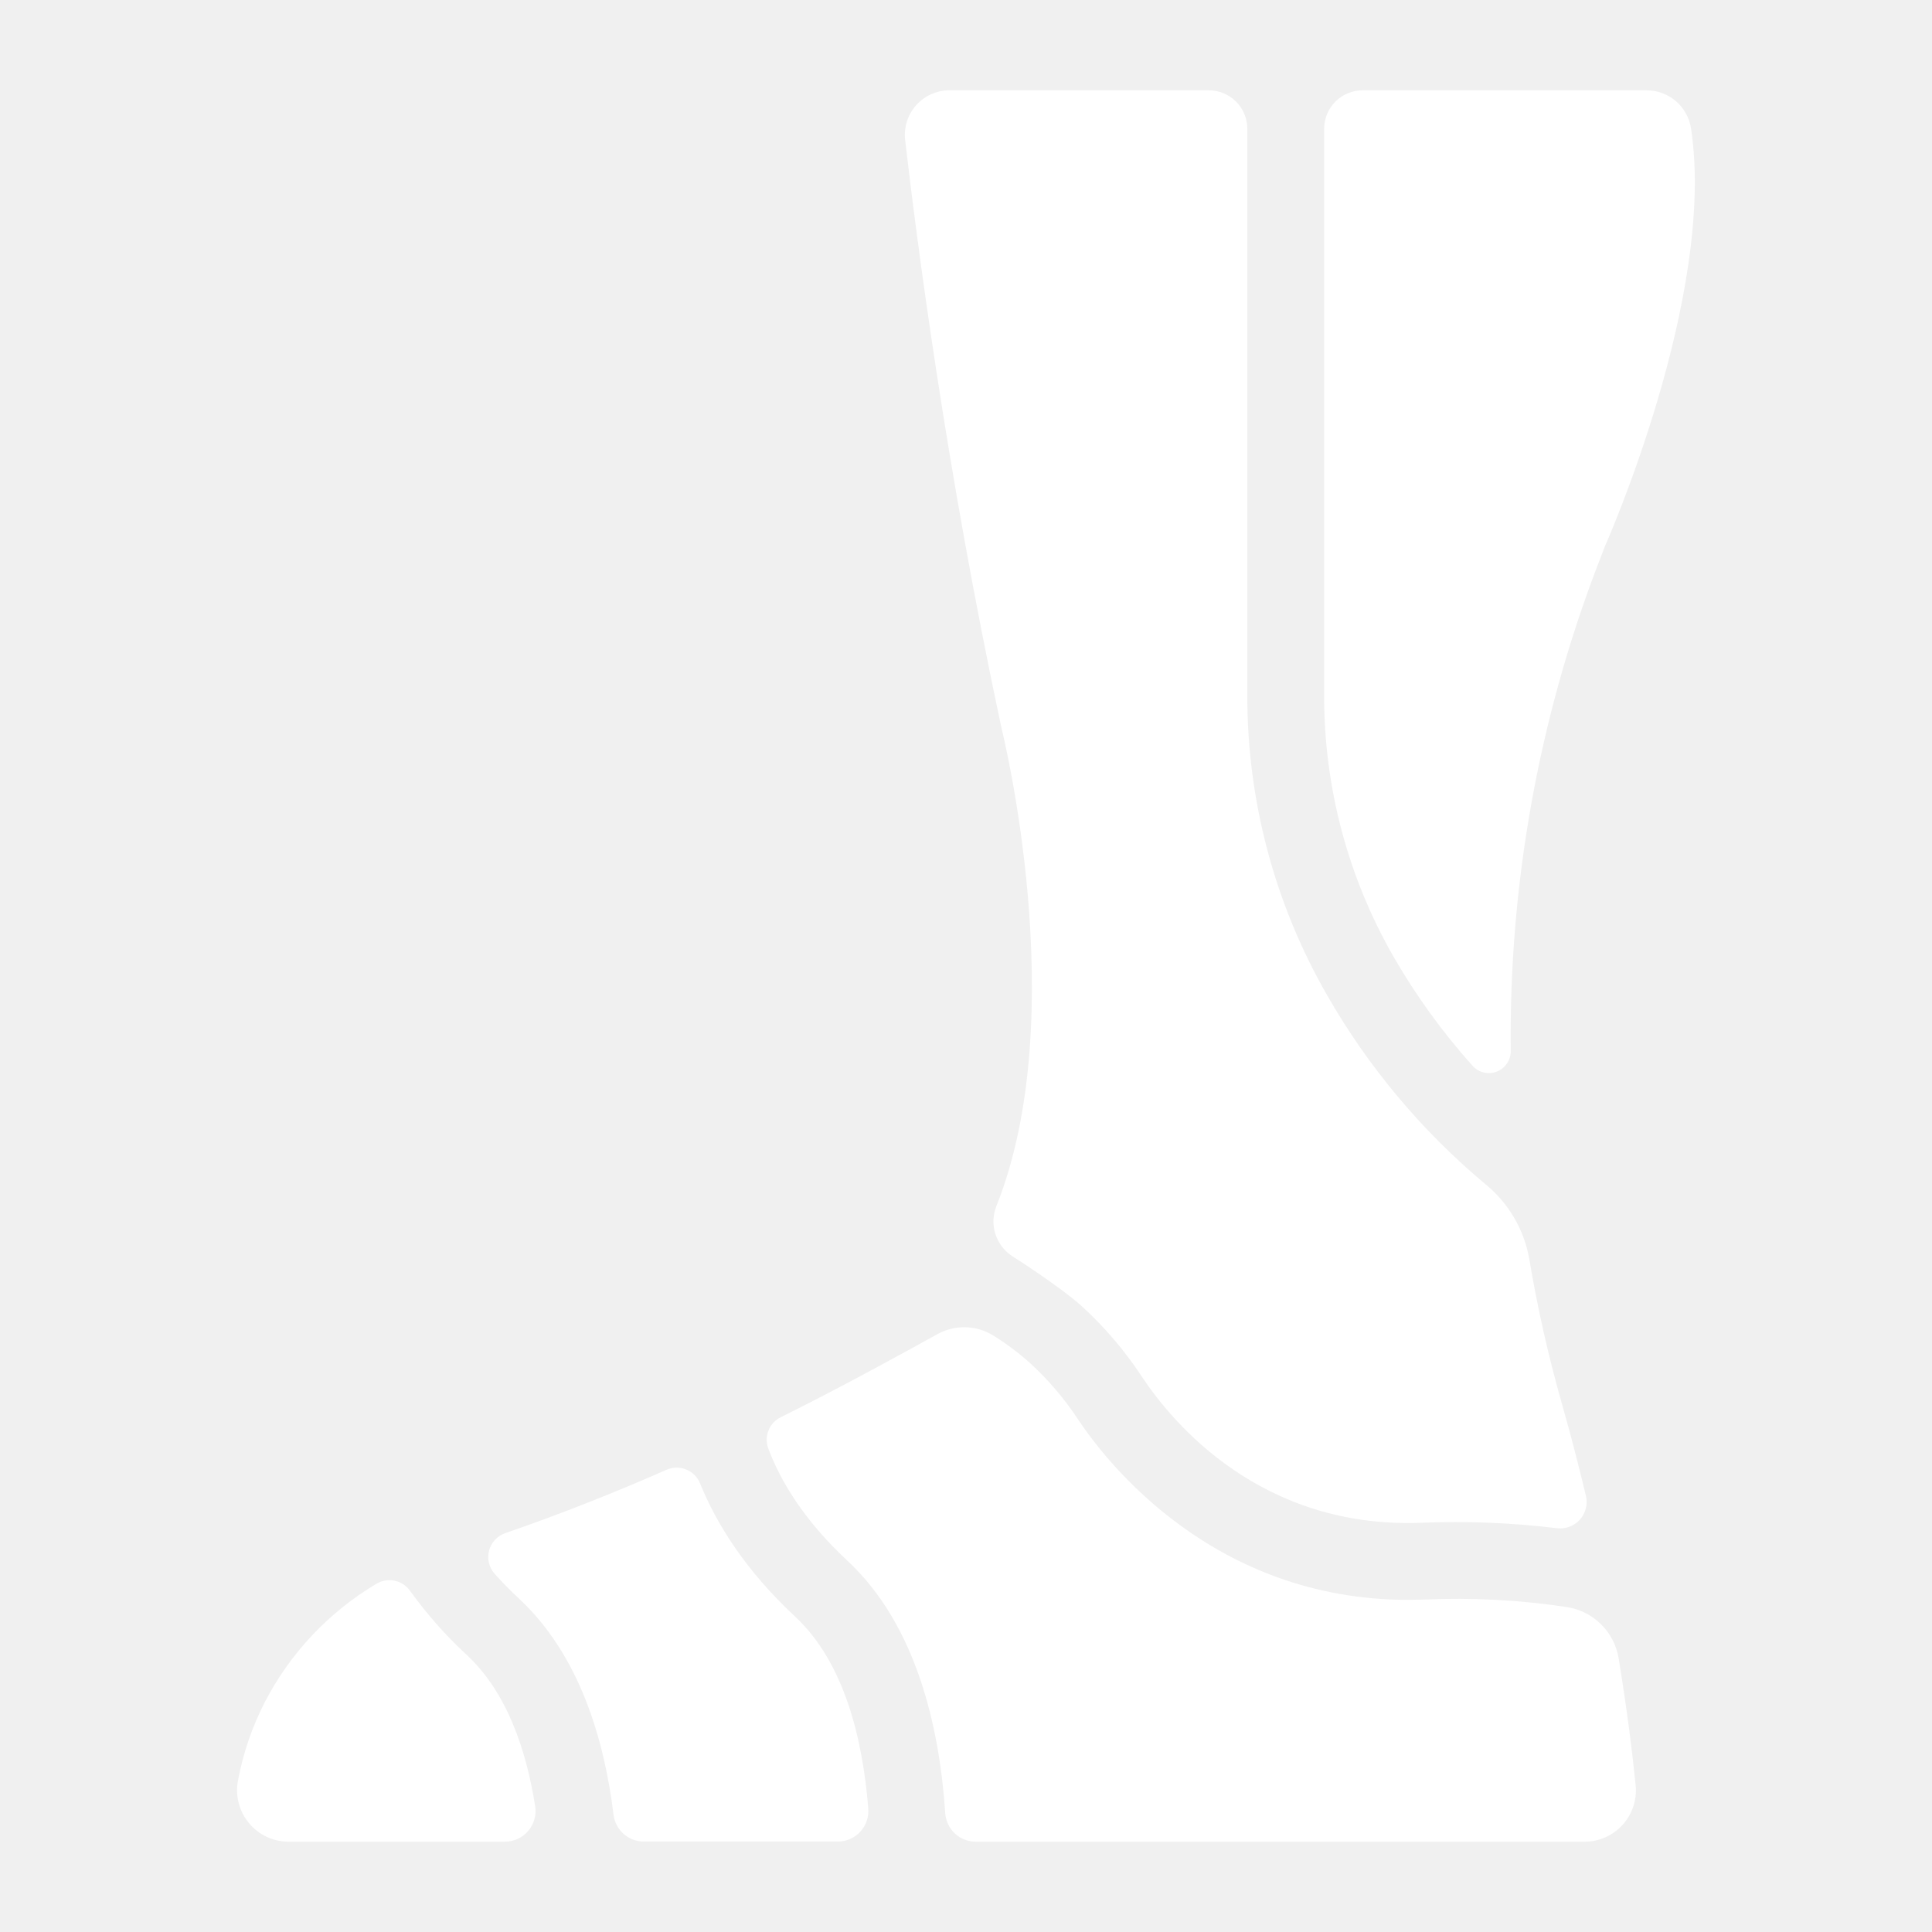
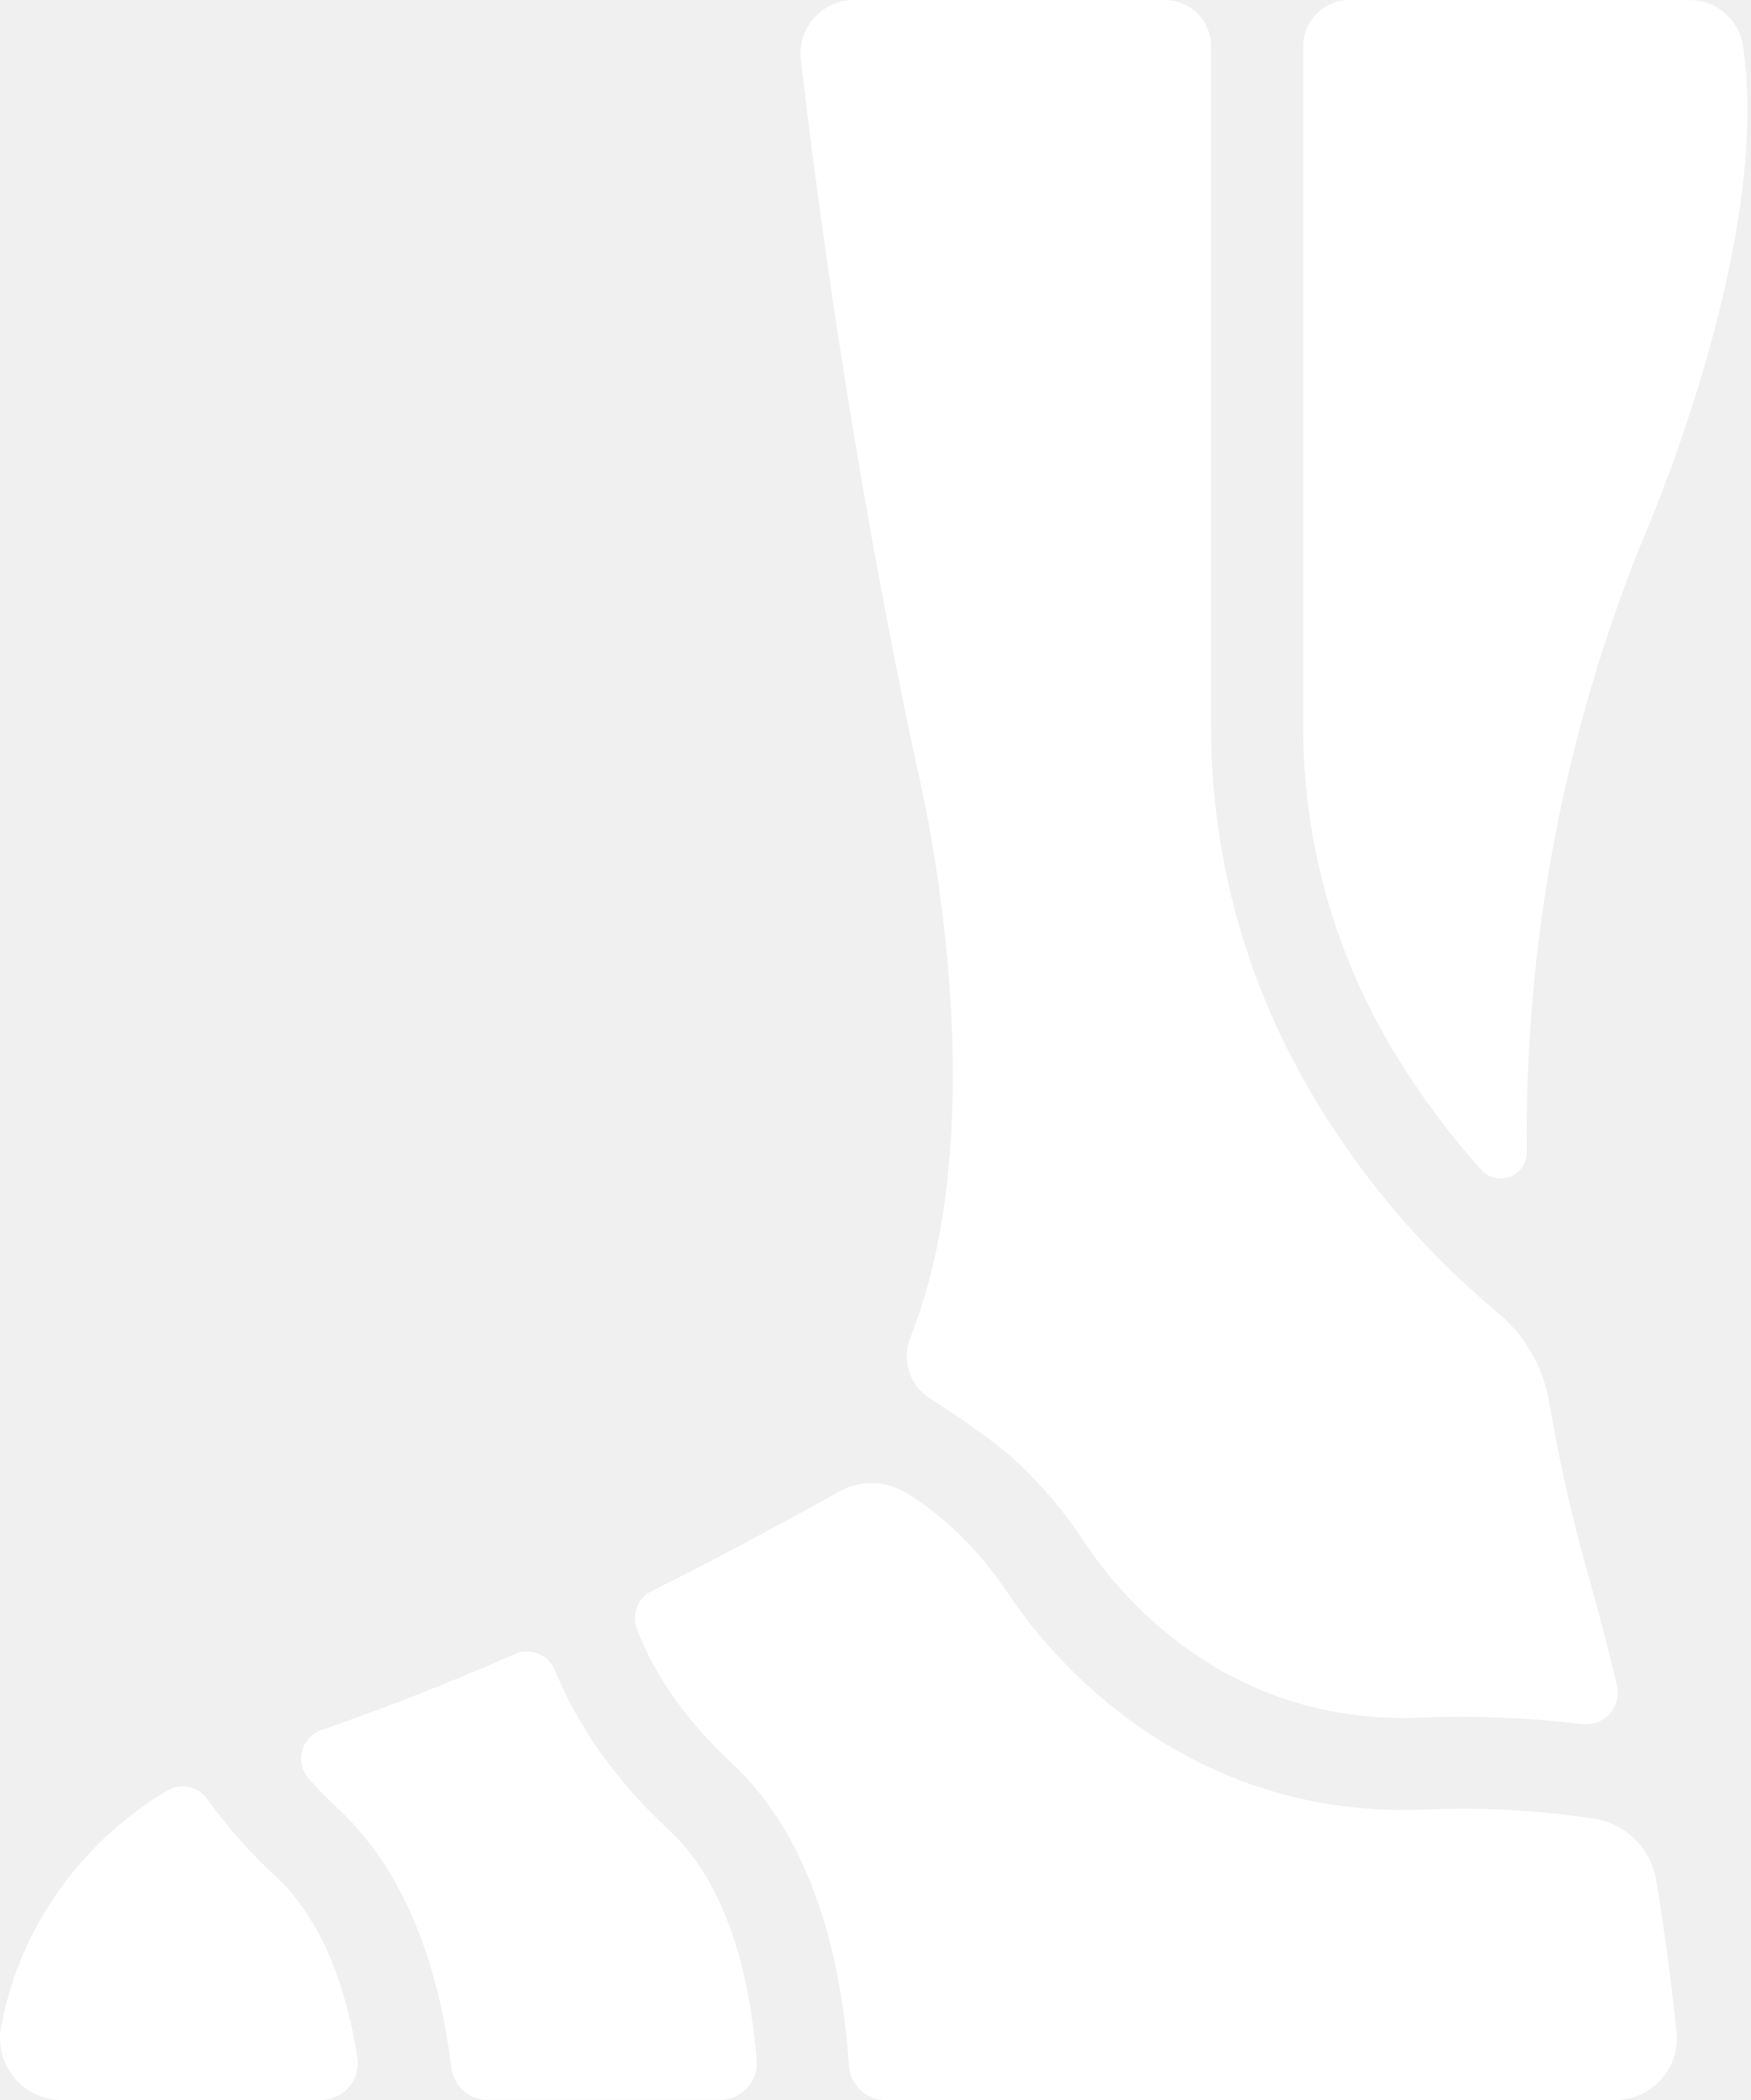
- <svg xmlns="http://www.w3.org/2000/svg" width="1200pt" height="1200pt" version="1.1" viewBox="0 0 1200 1200">
-   <g fill="#fff">
-     <path d="m750.87 56.086h-161.13c-7.898-0.004-15.422 3.363-20.68 9.254-5.258 5.891-7.754 13.742-6.859 21.59 7.031 60.82 25.359 204.35 59.883 365.46 0 0 44.531 177.47-3.258 296.84-2.195 5.598-2.367 11.785-0.484 17.492 1.883 5.711 5.703 10.582 10.797 13.773 15.258 9.75 33.516 22.477 42.656 30.68 14.371 13.133 27.039 28.016 37.711 44.297 18.914 28.406 73.711 94.125 173.23 90.352 28.172-1.156 56.387-0.027 84.375 3.375 5.332 0.648 10.645-1.359 14.219-5.367 3.578-4.012 4.961-9.52 3.711-14.742-4.406-18.492-9.375-37.711-15-57.492-8.363-29.477-15.102-59.387-20.18-89.602-3.199-18.262-12.867-34.758-27.234-46.477-39.539-33.023-72.875-72.836-98.438-117.56-32.566-56.719-49.625-121.02-49.453-186.42v-351.56c-0.008-6.328-2.519-12.395-6.992-16.871-4.473-4.477-10.539-7-16.867-7.012z" />
-     <path d="m307.29 977.58c4.57 5.109 9.609 10.289 15.234 15.516 37.008 34.5 52.734 86.414 58.594 134.32 0.609 4.543 2.844 8.707 6.293 11.727 3.449 3.016 7.875 4.68 12.457 4.68h120.45c5.285 0.02 10.34-2.164 13.945-6.031 3.606-3.867 5.43-9.062 5.039-14.336-3.375-42.938-14.719-90.75-45.398-119.32-31.078-28.945-48.938-57.773-59.086-82.781-1.582-3.91-4.68-7.016-8.582-8.613-3.906-1.598-8.289-1.551-12.16 0.129-31.922 14.062-65.742 27.492-100.08 39.328-5.023 1.668-8.867 5.758-10.219 10.879-1.352 5.117-0.031 10.574 3.516 14.504z" />
-     <path d="m846.38 56.086c-6.344 0-12.426 2.519-16.914 7-4.484 4.484-7.008 10.562-7.016 16.906v351.56c-0.176 57.02 14.668 113.08 43.031 162.54 13.992 24.312 30.488 47.09 49.219 67.969 3.805 4.184 9.809 5.574 15.066 3.492 5.258-2.086 8.676-7.211 8.582-12.867-1.121-102.98 17.168-205.25 53.906-301.45 1.523-4.031 3.094-8.062 4.688-12.141 0 0 69.117-155.09 53.414-259.1-0.949-6.613-4.25-12.668-9.293-17.051-5.043-4.387-11.492-6.809-18.176-6.832z" />
-     <path d="m477.09 899.41c7.43 19.898 21.797 44.414 49.219 69.938 42.938 40.008 57.234 103.43 60.797 156.87 0.32 4.805 2.461 9.309 5.981 12.598 3.523 3.285 8.164 5.109 12.98 5.098h378.09c9.035 0.016 17.648-3.805 23.707-10.508 6.055-6.703 8.98-15.664 8.051-24.648-1.969-19.547-5.25-46.453-10.547-78.75-1.32-7.992-5.121-15.367-10.867-21.074-5.75-5.711-13.148-9.465-21.148-10.73-29.395-4.445-59.152-6.016-88.852-4.688-3.281 0-6.562 0.188-9.797 0.188-120.84 0-187.12-85.102-204.89-111.77-8.457-12.918-18.496-24.73-29.883-35.156-7.125-6.414-14.805-12.188-22.945-17.25-5.207-3.227-11.18-5.004-17.301-5.148-6.125-0.145-12.176 1.352-17.527 4.328-22.219 12.328-63.281 34.805-97.242 51.562-3.418 1.688-6.098 4.562-7.543 8.09-1.441 3.527-1.543 7.461-0.285 11.059z" />
-     <path d="m313.66 1143.9c5.551-0.016 10.816-2.453 14.418-6.672 3.606-4.223 5.188-9.805 4.332-15.289-5.555-35.414-17.719-70.945-42.445-93.984-13.102-12.09-24.945-25.48-35.344-39.961-2.316-3.207-5.762-5.422-9.641-6.207-3.879-0.781-7.91-0.07-11.289 1.988-29.539 17.594-53.555 43.113-69.328 73.664-7.82 15.285-13.391 31.617-16.547 48.492-1.785 9.348 0.688 19.008 6.746 26.348 6.059 7.344 15.07 11.602 24.59 11.621z" />
+ <svg xmlns="http://www.w3.org/2000/svg" width="100%" height="100%" viewBox="0 0 427 512" version="1.1" xml:space="preserve" style="fill-rule:evenodd;clip-rule:evenodd;stroke-linejoin:round;stroke-miterlimit:2;">
+   <g transform="matrix(1,0,0,1,-147.249,-56.086)">
+     <g transform="matrix(0.470663,0,0,0.470663,77.9442,29.6884)">
+       <path d="M750.87,56.086L589.74,56.086C581.842,56.082 574.318,59.449 569.06,65.34C563.802,71.231 561.306,79.082 562.201,86.93C569.232,147.75 587.56,291.28 622.084,452.39C622.084,452.39 666.615,629.86 618.826,749.23C616.631,754.828 616.459,761.015 618.341,766.722C620.224,772.433 624.045,777.304 629.138,780.495C644.396,790.245 662.654,802.972 671.794,811.175C686.165,824.308 698.833,839.191 709.505,855.472C728.419,883.878 783.216,949.597 882.735,945.824C910.907,944.668 939.122,945.797 967.11,949.199C972.442,949.847 977.755,947.839 981.329,943.832C984.908,939.82 986.29,934.312 985.04,929.09C980.634,910.598 975.665,891.379 970.04,871.598C961.677,842.121 954.938,812.211 949.86,781.996C946.661,763.734 936.993,747.238 922.626,735.519C883.087,702.496 849.751,662.683 824.188,617.959C791.622,561.24 774.563,496.939 774.735,431.539L774.735,79.979C774.728,73.651 772.216,67.584 767.743,63.108C763.27,58.631 757.204,56.108 750.876,56.096L750.87,56.086Z" style="fill:white;fill-rule:nonzero;" />
+     </g>
+     <g transform="matrix(0.470663,0,0,0.470663,77.9442,29.6884)">
+       <path d="M307.29,977.58C311.86,982.689 316.899,987.869 322.524,993.096C359.532,1027.6 375.258,1079.51 381.118,1127.42C381.727,1131.96 383.962,1136.12 387.411,1139.14C390.86,1142.16 395.286,1143.82 399.868,1143.82L520.318,1143.82C525.603,1143.84 530.658,1141.66 534.263,1137.79C537.869,1133.92 539.693,1128.73 539.302,1123.46C535.927,1080.52 524.583,1032.71 493.904,1004.14C462.826,975.191 444.966,946.363 434.818,921.355C433.236,917.444 430.138,914.339 426.236,912.741C422.33,911.144 417.947,911.19 414.076,912.87C382.154,926.932 348.334,940.362 313.996,952.198C308.973,953.866 305.129,957.956 303.777,963.077C302.425,968.194 303.746,973.651 307.293,977.581L307.29,977.58Z" style="fill:white;fill-rule:nonzero;" />
+     </g>
+     <g transform="matrix(0.470663,0,0,0.470663,77.9442,29.6884)">
+       <path d="M846.38,56.086C840.036,56.086 833.954,58.606 829.466,63.086C824.982,67.57 822.458,73.648 822.45,79.992L822.45,431.552C822.275,488.572 837.118,544.632 865.481,594.092C879.473,618.404 895.969,641.182 914.7,662.061C918.505,666.245 924.509,667.635 929.766,665.553C935.024,663.467 938.442,658.342 938.348,652.686C937.227,549.706 955.516,447.436 992.254,351.236C993.778,347.205 995.348,343.174 996.942,339.095C996.942,339.095 1066.06,184.005 1050.36,79.995C1049.41,73.382 1046.11,67.327 1041.06,62.944C1036.02,58.557 1029.57,56.136 1022.89,56.112L846.38,56.086Z" style="fill:white;fill-rule:nonzero;" />
+     </g>
+     <g transform="matrix(0.470663,0,0,0.470663,77.9442,29.6884)">
+       <path d="M477.09,899.41C484.52,919.308 498.887,943.824 526.309,969.348C569.247,1009.36 583.543,1072.78 587.106,1126.22C587.426,1131.02 589.567,1135.53 593.087,1138.82C596.61,1142.1 601.251,1143.92 606.067,1143.91L984.157,1143.91C993.192,1143.93 1001.81,1140.11 1007.86,1133.41C1013.92,1126.7 1016.84,1117.74 1015.91,1108.76C1013.95,1089.21 1010.66,1062.31 1005.37,1030.01C1004.05,1022.01 1000.25,1014.64 994.5,1008.93C988.75,1003.22 981.352,999.469 973.352,998.204C943.957,993.758 914.2,992.188 884.5,993.516C881.219,993.516 877.938,993.704 874.703,993.704C753.863,993.704 687.583,908.602 669.813,881.934C661.356,869.016 651.317,857.204 639.93,846.778C632.805,840.364 625.125,834.59 616.985,829.528C611.778,826.301 605.805,824.524 599.684,824.379C593.559,824.235 587.508,825.731 582.157,828.707C559.938,841.035 518.876,863.512 484.915,880.269C481.497,881.957 478.818,884.832 477.372,888.359C475.931,891.886 475.829,895.82 477.087,899.418L477.09,899.41Z" style="fill:white;fill-rule:nonzero;" />
+     </g>
+     <g transform="matrix(0.470663,0,0,0.470663,77.9442,29.6884)">
+       <path d="M313.66,1143.9C319.211,1143.88 324.476,1141.45 328.078,1137.23C331.684,1133.01 333.266,1127.42 332.41,1121.94C326.855,1086.53 314.691,1050.99 289.965,1027.95C276.863,1015.87 265.02,1002.48 254.621,987.994C252.305,984.787 248.859,982.572 244.98,981.787C241.102,981.006 237.07,981.717 233.691,983.775C204.152,1001.37 180.136,1026.89 164.363,1057.44C156.543,1072.72 150.972,1089.06 147.816,1105.93C146.031,1115.28 148.504,1124.94 154.563,1132.28C160.621,1139.62 169.633,1143.88 179.153,1143.9L313.66,1143.9Z" style="fill:white;fill-rule:nonzero;" />
+     </g>
  </g>
</svg>
